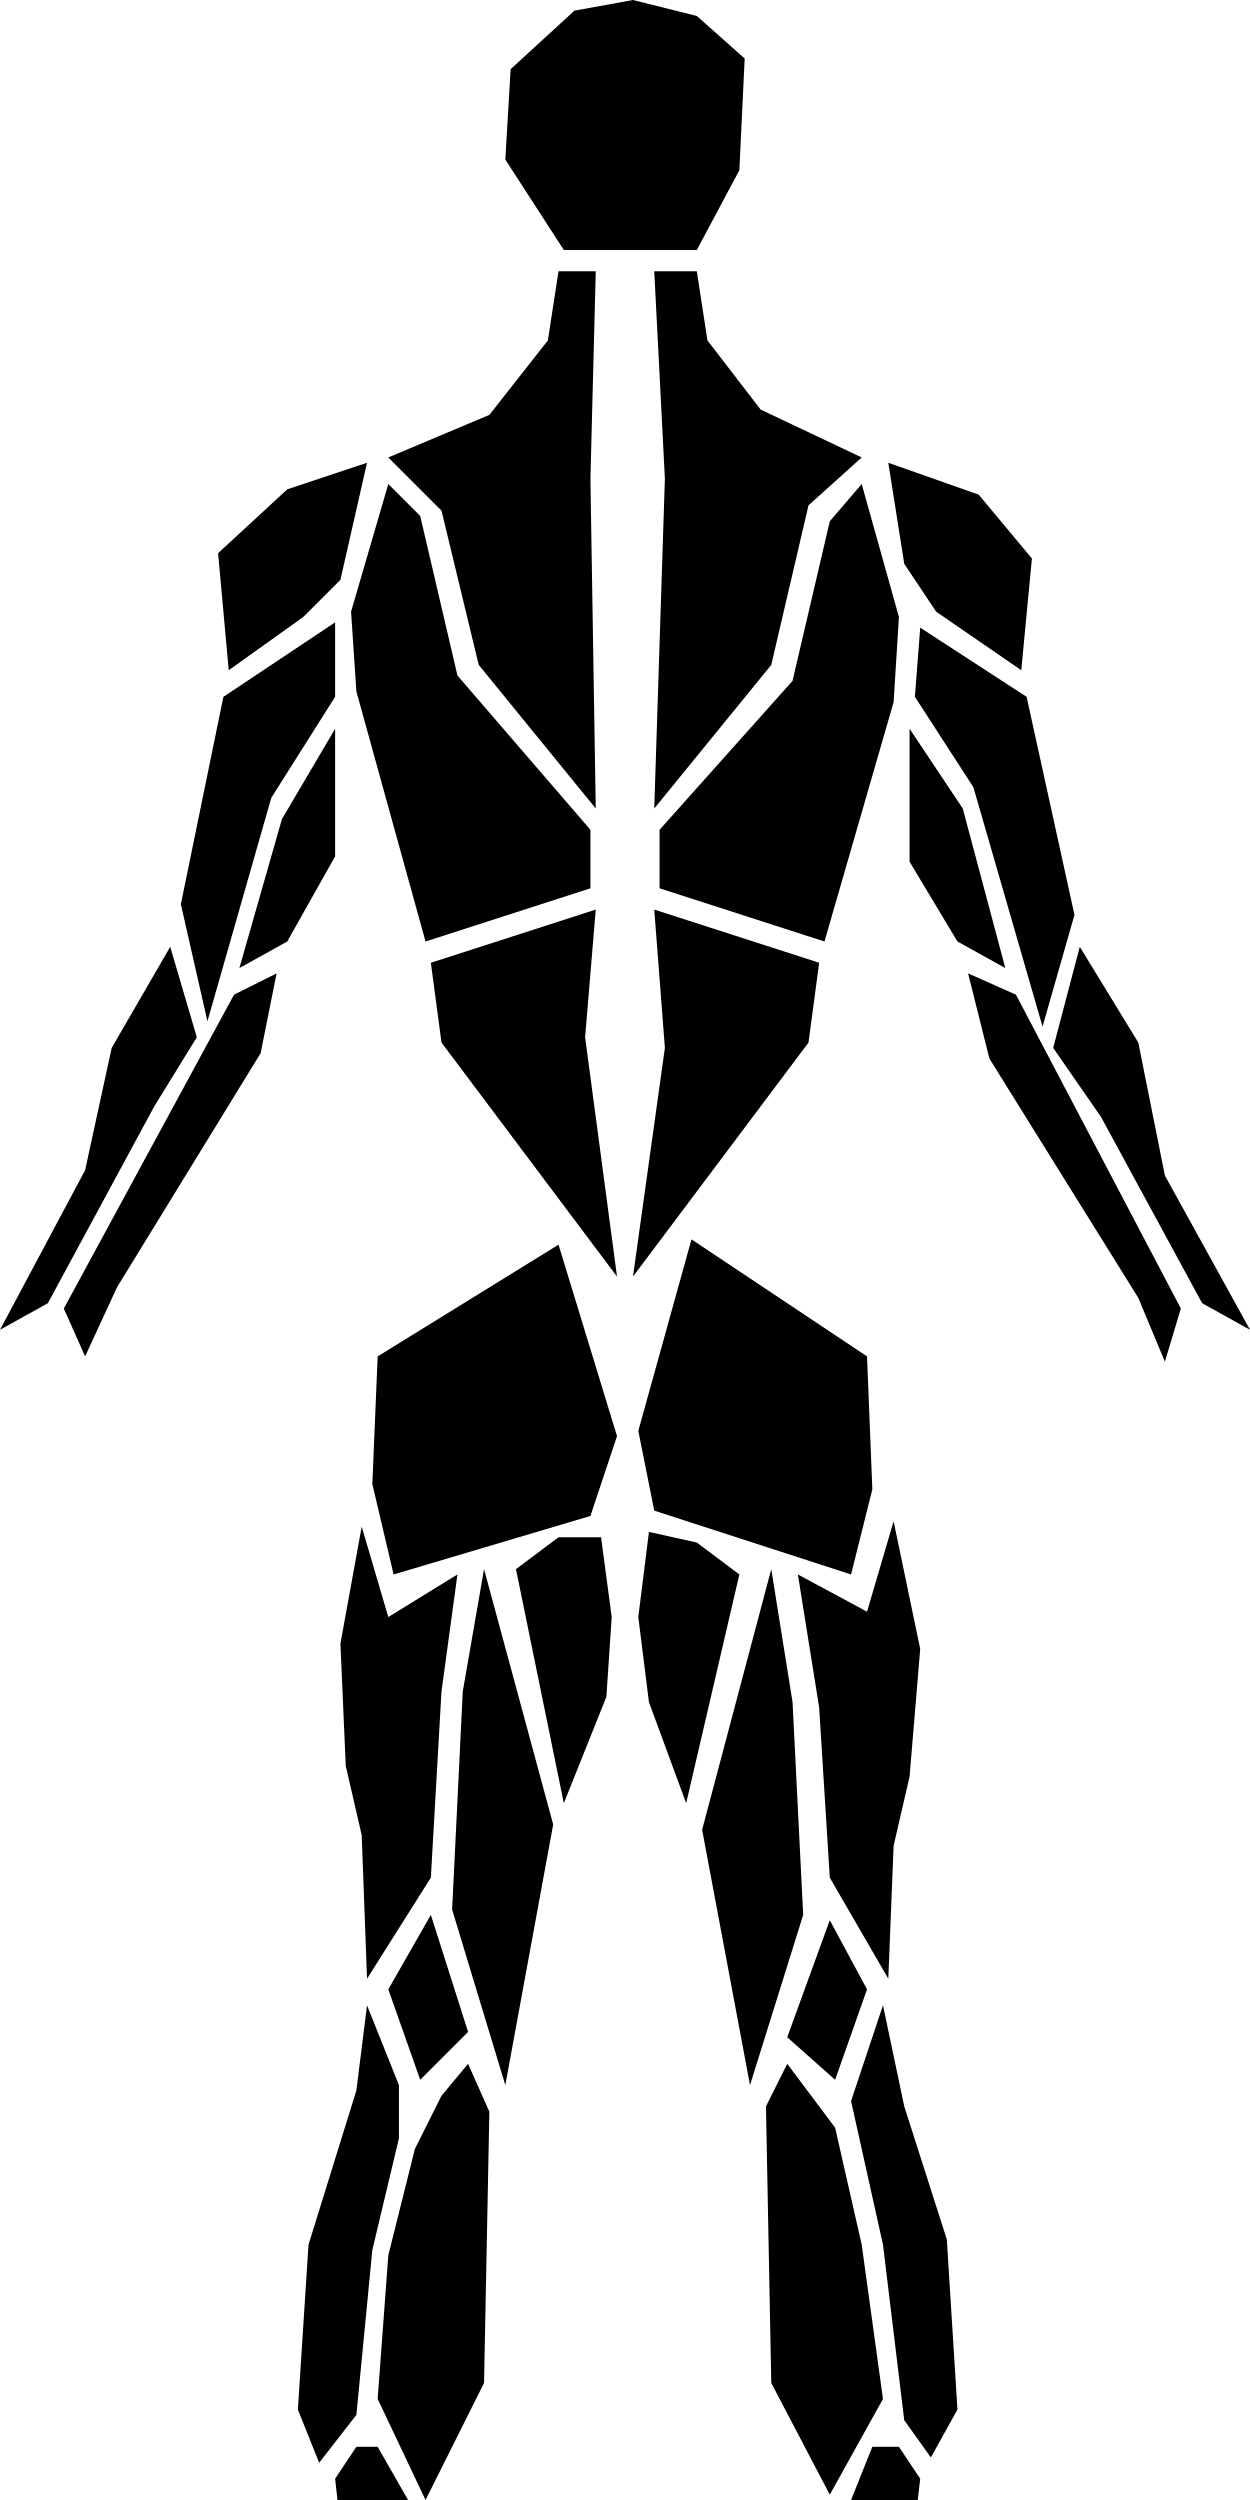
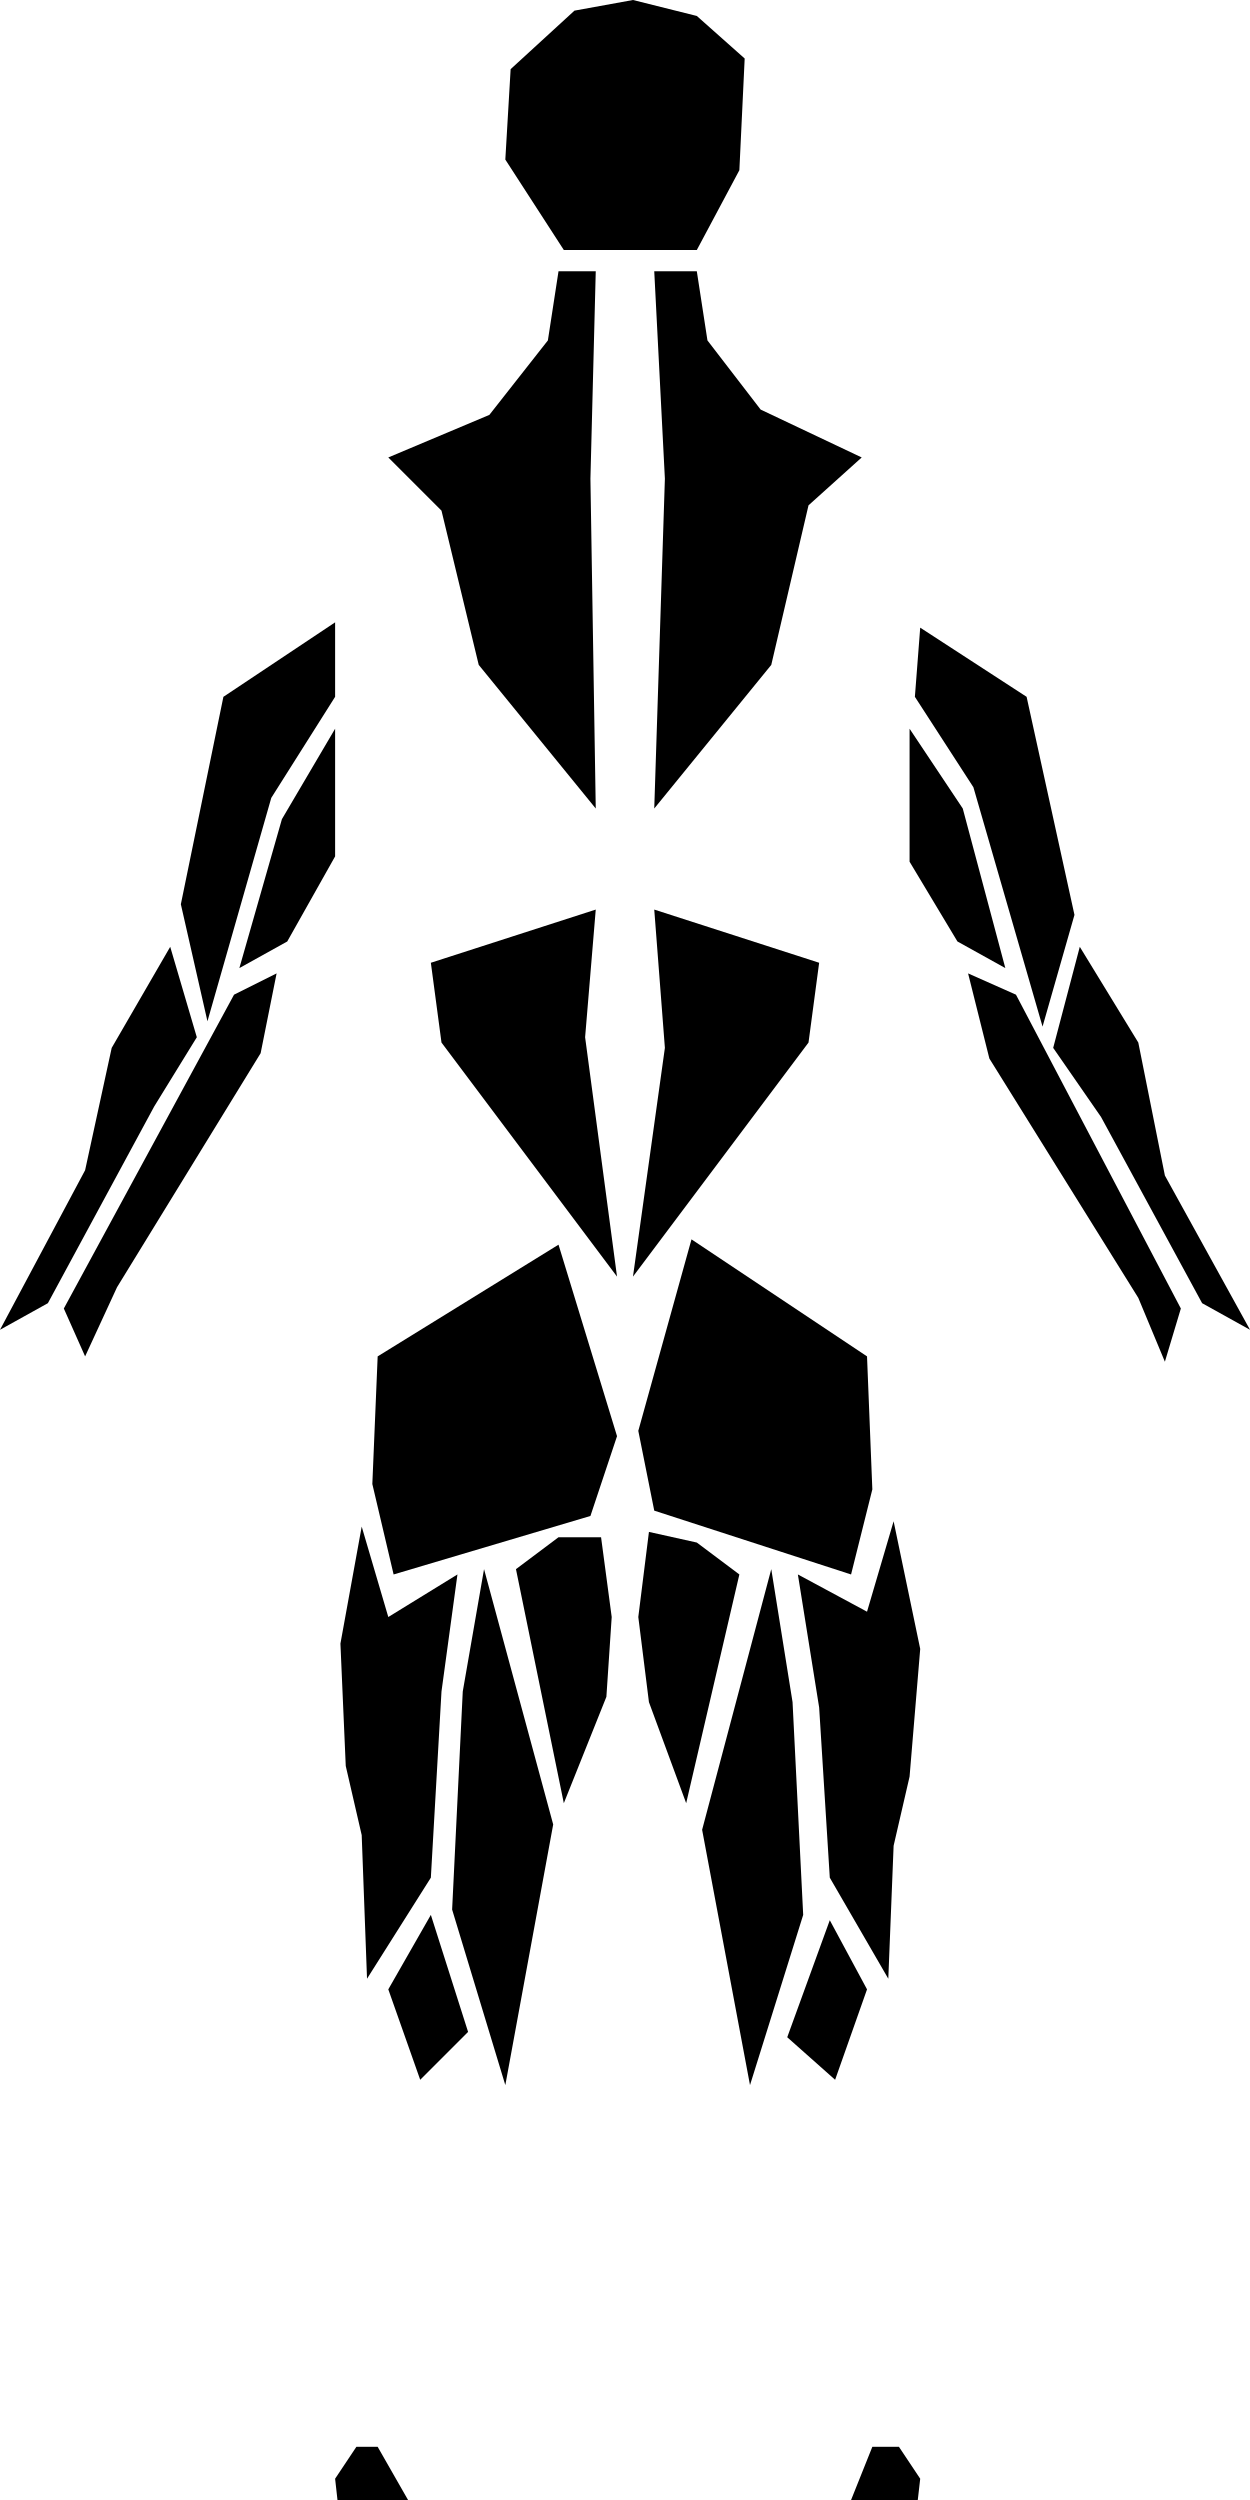
<svg xmlns="http://www.w3.org/2000/svg" viewBox="0 0 100 200" preserveAspectRatio="xMidYMid meet">
  <polygon class="head" data-slug="head" points="50.638 0 45.957 0.851 40.851 5.532 40.426 12.766 45.106 20 55.745 20 59.149 13.617 59.574 4.681 55.745 1.277" />
  <polygon class="trapezius" data-slug="trapezius" points="44.681 21.702 47.66 21.702 47.234 38.298 47.66 64.681 38.298 53.191 35.319 40.851 31.064 36.596 39.149 33.191 43.83 27.234" />
  <polygon class="trapezius" data-slug="trapezius" points="52.34 21.702 55.745 21.702 56.596 27.234 60.851 32.766 68.936 36.596 64.681 40.426 61.702 53.191 52.34 64.681 53.191 38.298" />
-   <polygon class="back-deltoids" data-slug="back-deltoids" points="29.362 37.021 22.979 39.149 17.447 44.255 18.298 53.617 24.255 49.362 27.234 46.383" />
-   <polygon class="back-deltoids" data-slug="back-deltoids" points="71.064 37.021 78.298 39.574 82.553 44.681 81.702 53.617 74.894 48.936 72.34 45.106" />
-   <polygon class="upper-back" data-slug="upper-back" points="31.064 38.723 28.085 48.936 28.511 55.319 34.043 75.319 47.234 71.064 47.234 66.383 36.596 54.043 33.617 41.277" />
-   <polygon class="upper-back" data-slug="upper-back" points="68.936 38.723 71.915 49.362 71.489 56.17 65.957 75.319 52.766 71.064 52.766 66.383 63.404 54.468 66.383 41.702" />
+   <polygon class="shoulders_rear" data-slug="shoulders_rear" points="25.192 38.411 22.979 39.149 17.447 44.255 18.298 53.617 24.255 49.362 25.192 48.425" fill="none" stroke="none" stroke-width="0" style="cursor:pointer" />
+   <polygon class="shoulders_side" data-slug="shoulders_side" points="29.362 37.021 25.192 38.411 25.192 48.425 27.234 46.383" fill="none" stroke="none" stroke-width="0" style="cursor:pointer" />
+   <polygon class="shoulders_rear" data-slug="shoulders_rear" points="75.085 38.441 78.298 39.575 82.553 44.681 81.702 53.617 75.085 49.068" fill="none" stroke="none" stroke-width="0" style="cursor:pointer" />
+   <polygon class="shoulders_side" data-slug="shoulders_side" points="71.064 37.021 75.085 38.441 75.085 49.068 74.894 48.936 72.34 45.106" fill="none" stroke="none" stroke-width="0" style="cursor:pointer" />
+   <polygon class="lats" data-slug="lats" points="31.064 38.723 28.085 48.936 28.511 55.319 34.043 75.319 34.787 75.079 34.787 46.292 33.617 41.277" fill="none" stroke="none" stroke-width="0" style="cursor:pointer" />
+   <polygon class="rhomboids" data-slug="rhomboids" points="34.787 75.079 47.234 71.064 47.234 66.383 36.596 54.043 34.787 46.292" fill="none" stroke="none" stroke-width="0" style="cursor:pointer" />
+   <polygon class="lats" data-slug="lats" points="68.936 38.723 71.915 49.362 71.489 56.17 65.957 75.319 65.213 75.079 65.213 46.717 66.383 41.702" fill="none" stroke="none" stroke-width="0" style="cursor:pointer" />
+   <polygon class="rhomboids" data-slug="rhomboids" points="65.213 75.079 52.766 71.064 52.766 66.383 63.404 54.468 65.213 46.717" fill="none" stroke="none" stroke-width="0" style="cursor:pointer" />
  <polygon class="triceps" data-slug="triceps" points="26.809 49.787 17.872 55.745 14.468 72.34 16.596 81.702 21.702 63.83 26.809 55.745" />
  <polygon class="triceps" data-slug="triceps" points="73.617 50.213 82.128 55.745 85.957 73.191 83.404 82.128 77.872 62.979 73.191 55.745" />
  <polygon class="triceps" data-slug="triceps" points="26.809 58.298 26.809 68.511 22.979 75.319 19.149 77.447 22.553 65.532" />
  <polygon class="triceps" data-slug="triceps" points="72.766 58.298 77.021 64.681 80.426 77.447 76.596 75.319 72.766 68.936" />
  <polygon class="lower-back" data-slug="lower-back" points="47.66 72.766 34.468 77.021 35.319 83.404 49.362 102.128 46.809 82.979" />
  <polygon class="lower-back" data-slug="lower-back" points="52.34 72.766 65.532 77.021 64.681 83.404 50.638 102.128 53.191 83.83" />
  <polygon class="forearm" data-slug="forearm" points="86.383 75.745 91.064 83.404 93.191 94.043 100 106.383 96.17 104.255 88.085 89.362 84.255 83.83" />
  <polygon class="forearm" data-slug="forearm" points="13.617 75.745 8.936 83.83 6.809 93.617 0 106.383 3.83 104.255 12.34 88.511 15.745 82.979" />
  <polygon class="forearm" data-slug="forearm" points="81.277 79.574 77.447 77.872 79.149 84.681 91.064 103.83 93.191 108.936 94.468 104.681" />
  <polygon class="forearm" data-slug="forearm" points="18.723 79.574 22.128 77.872 20.851 84.255 9.362 102.979 6.809 108.511 5.106 104.681" />
  <polygon class="gluteal" data-slug="gluteal" points="44.681 99.574 30.213 108.511 29.787 118.723 31.489 125.957 47.234 121.277 49.362 114.894" />
  <polygon class="gluteal" data-slug="gluteal" points="55.319 99.149 51.064 114.468 52.34 120.851 68.085 125.957 69.787 119.149 69.362 108.511" />
  <polygon class="adductor" data-slug="adductor" points="48.085 122.979 44.681 122.979 41.277 125.532 45.106 144.255 48.511 135.745 48.936 129.362" />
  <polygon class="adductor" data-slug="adductor" points="51.915 122.553 55.745 123.404 59.149 125.957 54.894 144.255 51.915 136.17 51.064 129.362" />
  <polygon class="hamstring" data-slug="hamstring" points="28.936 122.128 31.064 129.362 36.596 125.957 35.319 135.319 34.468 150.213 29.362 158.298 28.936 146.809 27.66 141.277 27.234 131.489" />
  <polygon class="hamstring" data-slug="hamstring" points="71.489 121.702 69.362 128.936 63.83 125.957 65.532 136.596 66.383 150.213 71.064 158.298 71.489 147.66 72.766 142.128 73.617 131.915" />
  <polygon class="hamstring" data-slug="hamstring" points="38.723 125.532 44.255 145.957 40.426 166.809 36.17 152.766 37.021 135.319" />
  <polygon class="hamstring" data-slug="hamstring" points="61.702 125.532 63.404 136.17 64.255 153.191 60 166.809 56.17 146.383" />
  <polygon class="knees" data-slug="knees" points="34.468 153.191 31.064 159.149 33.617 166.383 37.447 162.553" />
  <polygon class="knees" data-slug="knees" points="66.383 153.617 62.979 162.979 66.809 166.383 69.362 159.149" />
-   <polygon class="calves" data-slug="calves" points="29.362 160.426 28.511 167.234 24.681 179.574 23.83 192.766 25.532 197.021 28.511 193.191 29.787 180 31.915 171.064 31.915 166.809" />
-   <polygon class="calves" data-slug="calves" points="37.447 165.106 35.319 167.66 33.191 171.915 31.064 180.426 30.213 191.915 34.043 200 38.723 190.638 39.149 168.936" />
-   <polygon class="calves" data-slug="calves" points="62.979 165.106 61.277 168.511 61.702 190.638 66.383 199.574 70.638 191.915 68.936 179.574 66.809 170.213" />
-   <polygon class="calves" data-slug="calves" points="70.638 160.426 72.34 168.511 75.745 179.149 76.596 192.766 74.468 196.596 72.34 193.617 70.638 179.574 68.085 168.085" />
+   <polygon class="calves_gastro" data-slug="calves_gastro" points="29.362 160.425 28.511 167.234 24.681 179.575 24.382 184.213 29.38 184.213 29.787 180 31.915 171.064 31.915 166.809" fill="none" stroke="none" stroke-width="0" style="cursor:pointer" />
+   <polygon class="calves_soleus" data-slug="calves_soleus" points="24.382 184.213 23.83 192.766 25.532 197.021 28.511 193.191 29.38 184.213" fill="none" stroke="none" stroke-width="0" style="cursor:pointer" />
+   <polygon class="calves_gastro" data-slug="calves_gastro" points="37.447 165.106 35.319 167.66 33.191 171.915 31.064 180.425 30.518 187.787 38.779 187.787 39.149 168.936" fill="none" stroke="none" stroke-width="0" style="cursor:pointer" />
+   <polygon class="calves_soleus" data-slug="calves_soleus" points="30.518 187.787 30.213 191.915 34.043 200 38.723 190.638 38.779 187.787" fill="none" stroke="none" stroke-width="0" style="cursor:pointer" />
+   <polygon class="calves_gastro" data-slug="calves_gastro" points="62.979 165.106 61.277 168.511 61.642 187.511 70.031 187.511 68.936 179.575 66.808 170.213" fill="none" stroke="none" stroke-width="0" style="cursor:pointer" />
+   <polygon class="calves_soleus" data-slug="calves_soleus" points="61.642 187.511 61.702 190.638 66.383 199.575 70.638 191.915 70.031 187.511" fill="none" stroke="none" stroke-width="0" style="cursor:pointer" />
+   <polygon class="calves_gastro" data-slug="calves_gastro" points="70.638 160.425 72.34 168.511 75.745 179.149 76.044 183.936 71.167 183.936 70.638 179.575 68.085 168.085" fill="none" stroke="none" stroke-width="0" style="cursor:pointer" />
+   <polygon class="calves_soleus" data-slug="calves_soleus" points="76.044 183.936 76.596 192.766 74.468 196.596 72.34 193.617 71.167 183.936" fill="none" stroke="none" stroke-width="0" style="cursor:pointer" />
  <polygon class="left-soleus" data-slug="left-soleus" points="28.511 195.745 30.213 195.745 33.617 201.702 30.638 220 28.511 213.617 26.809 198.298" />
  <polygon class="right-soleus" data-slug="right-soleus" points="69.787 195.745 71.915 195.745 73.617 198.298 71.915 213.191 70.213 219.574 67.234 202.128" />
</svg>
